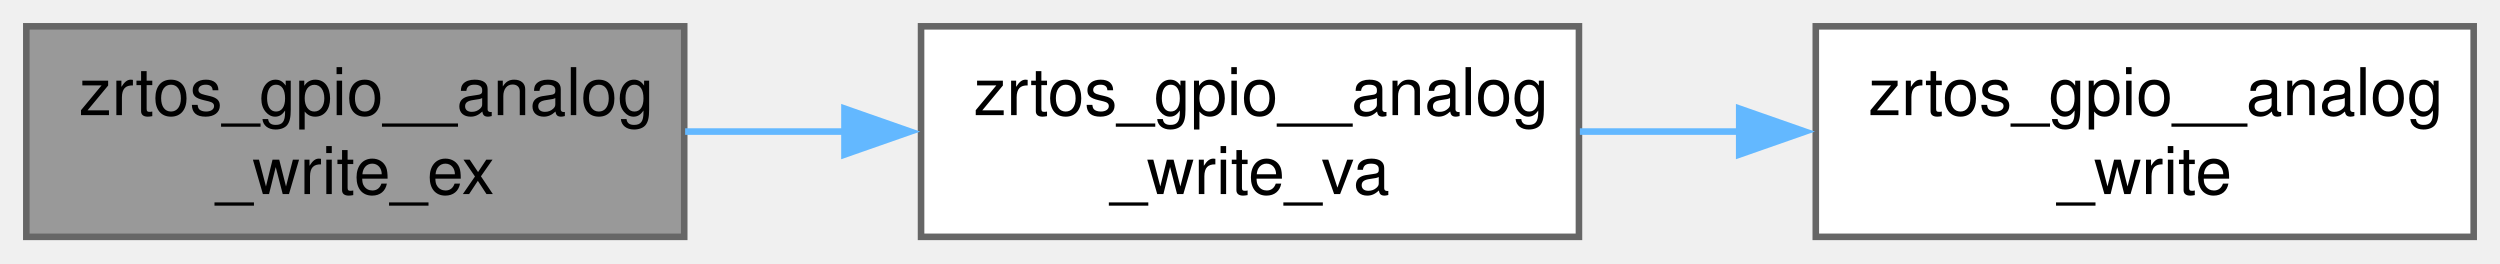
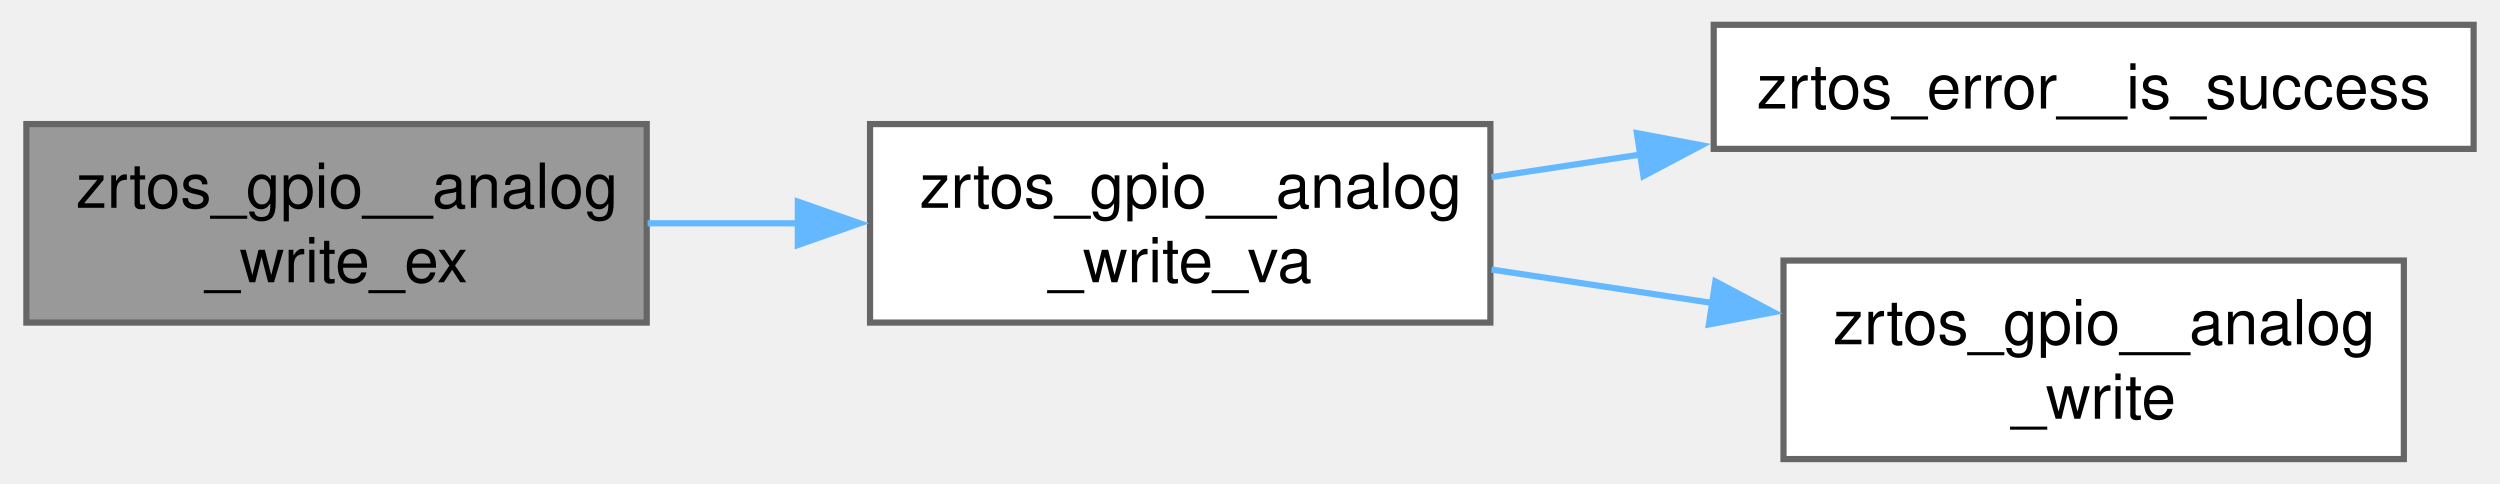
- <svg xmlns="http://www.w3.org/2000/svg" xmlns:xlink="http://www.w3.org/1999/xlink" width="380pt" height="40pt" viewBox="0.00 0.00 380.00 40.00">
-   <g id="graph0" class="graph" transform="scale(1 1) rotate(0) translate(4 36)">
+ <svg xmlns="http://www.w3.org/2000/svg" xmlns:xlink="http://www.w3.org/1999/xlink" width="403pt" height="78pt" viewBox="0.00 0.00 402.50 78.00">
+   <g id="graph0" class="graph" transform="scale(1 1) rotate(0) translate(4 74)">
    <g id="Node000001" class="node">
      <g id="a_Node000001">
        <a xlink:title=" ">
-           <polygon fill="#999999" stroke="#666666" points="100,-32 0,-32 0,0 100,0 100,-32" />
-           <text text-anchor="start" x="8" y="-18.5" font-family="Helvetica,sans-Serif" font-size="10.00">zrtos_gpio__analog</text>
-           <text text-anchor="middle" x="50" y="-6.5" font-family="Helvetica,sans-Serif" font-size="10.00">_write_ex</text>
+           <polygon fill="#999999" stroke="#666666" points="100,-54 0,-54 0,-22 100,-22 100,-54" />
+           <text text-anchor="start" x="8" y="-40.5" font-family="Helvetica,sans-Serif" font-size="10.00">zrtos_gpio__analog</text>
+           <text text-anchor="middle" x="50" y="-28.5" font-family="Helvetica,sans-Serif" font-size="10.00">_write_ex</text>
        </a>
      </g>
    </g>
    <g id="Node000002" class="node">
      <g id="a_Node000002">
        <a xlink:href="gpio_8h.html#a1dcb7fd4b6e14193446effbae5ef4cab" target="_top" xlink:title=" ">
-           <polygon fill="white" stroke="#666666" points="236,-32 136,-32 136,0 236,0 236,-32" />
-           <text text-anchor="start" x="144" y="-18.5" font-family="Helvetica,sans-Serif" font-size="10.00">zrtos_gpio__analog</text>
-           <text text-anchor="middle" x="186" y="-6.5" font-family="Helvetica,sans-Serif" font-size="10.00">_write_va</text>
+           <polygon fill="white" stroke="#666666" points="236,-54 136,-54 136,-22 236,-22 236,-54" />
+           <text text-anchor="start" x="144" y="-40.5" font-family="Helvetica,sans-Serif" font-size="10.00">zrtos_gpio__analog</text>
+           <text text-anchor="middle" x="186" y="-28.5" font-family="Helvetica,sans-Serif" font-size="10.00">_write_va</text>
        </a>
      </g>
    </g>
    <g id="edge1_Node000001_Node000002" class="edge">
      <g id="a_edge1_Node000001_Node000002">
        <a xlink:title=" ">
-           <path fill="none" stroke="#63b8ff" d="M100.14,-16C108.06,-16 116.33,-16 124.48,-16" />
-           <polygon fill="#63b8ff" stroke="#63b8ff" points="124.36,-19.5 134.36,-16 124.36,-12.5 124.36,-19.5" />
+           <path fill="none" stroke="#63b8ff" d="M100.14,-38C108.06,-38 116.33,-38 124.48,-38" />
+           <polygon fill="#63b8ff" stroke="#63b8ff" points="124.36,-41.5 134.36,-38 124.36,-34.5 124.36,-41.5" />
        </a>
      </g>
    </g>
    <g id="Node000003" class="node">
      <g id="a_Node000003">
-         <a xlink:href="gpio_8h.html#a083c38af2b88ce14ef0ac8dd5aa766a4" target="_top" xlink:title=" ">
-           <polygon fill="white" stroke="#666666" points="372,-32 272,-32 272,0 372,0 372,-32" />
-           <text text-anchor="start" x="280" y="-18.5" font-family="Helvetica,sans-Serif" font-size="10.00">zrtos_gpio__analog</text>
-           <text text-anchor="middle" x="322" y="-6.5" font-family="Helvetica,sans-Serif" font-size="10.00">_write</text>
+         <a xlink:href="error_8h.html#add13298163f63b7d37ed9f12d57e1a31" target="_top" xlink:title=" ">
+           <polygon fill="white" stroke="#666666" points="394.5,-70 272,-70 272,-50 394.5,-50 394.5,-70" />
+           <text text-anchor="middle" x="333.25" y="-56.5" font-family="Helvetica,sans-Serif" font-size="10.00">zrtos_error__is_success</text>
        </a>
      </g>
    </g>
    <g id="edge2_Node000002_Node000003" class="edge">
      <g id="a_edge2_Node000002_Node000003">
        <a xlink:title=" ">
-           <path fill="none" stroke="#63b8ff" d="M236.14,-16C244.06,-16 252.33,-16 260.48,-16" />
-           <polygon fill="#63b8ff" stroke="#63b8ff" points="260.36,-19.5 270.36,-16 260.36,-12.5 260.36,-19.5" />
+           <path fill="none" stroke="#63b8ff" d="M236.18,-45.45C243.98,-46.63 252.2,-47.87 260.4,-49.12" />
+           <polygon fill="#63b8ff" stroke="#63b8ff" points="259.62,-52.54 270.04,-50.58 260.67,-45.62 259.62,-52.54" />
+         </a>
+       </g>
+     </g>
+     <g id="Node000004" class="node">
+       <g id="a_Node000004">
+         <a xlink:href="gpio_8h.html#a083c38af2b88ce14ef0ac8dd5aa766a4" target="_top" xlink:title=" ">
+           <polygon fill="white" stroke="#666666" points="383.25,-32 283.25,-32 283.25,0 383.25,0 383.25,-32" />
+           <text text-anchor="start" x="291.25" y="-18.5" font-family="Helvetica,sans-Serif" font-size="10.00">zrtos_gpio__analog</text>
+           <text text-anchor="middle" x="333.25" y="-6.5" font-family="Helvetica,sans-Serif" font-size="10.00">_write</text>
+         </a>
+       </g>
+     </g>
+     <g id="edge3_Node000002_Node000004" class="edge">
+       <g id="a_edge3_Node000002_Node000004">
+         <a xlink:title=" ">
+           <path fill="none" stroke="#63b8ff" d="M236.18,-30.55C247.65,-28.81 260,-26.94 271.9,-25.14" />
+           <polygon fill="#63b8ff" stroke="#63b8ff" points="272.27,-28.63 281.63,-23.67 271.22,-21.7 272.27,-28.63" />
        </a>
      </g>
    </g>
  </g>
</svg>
